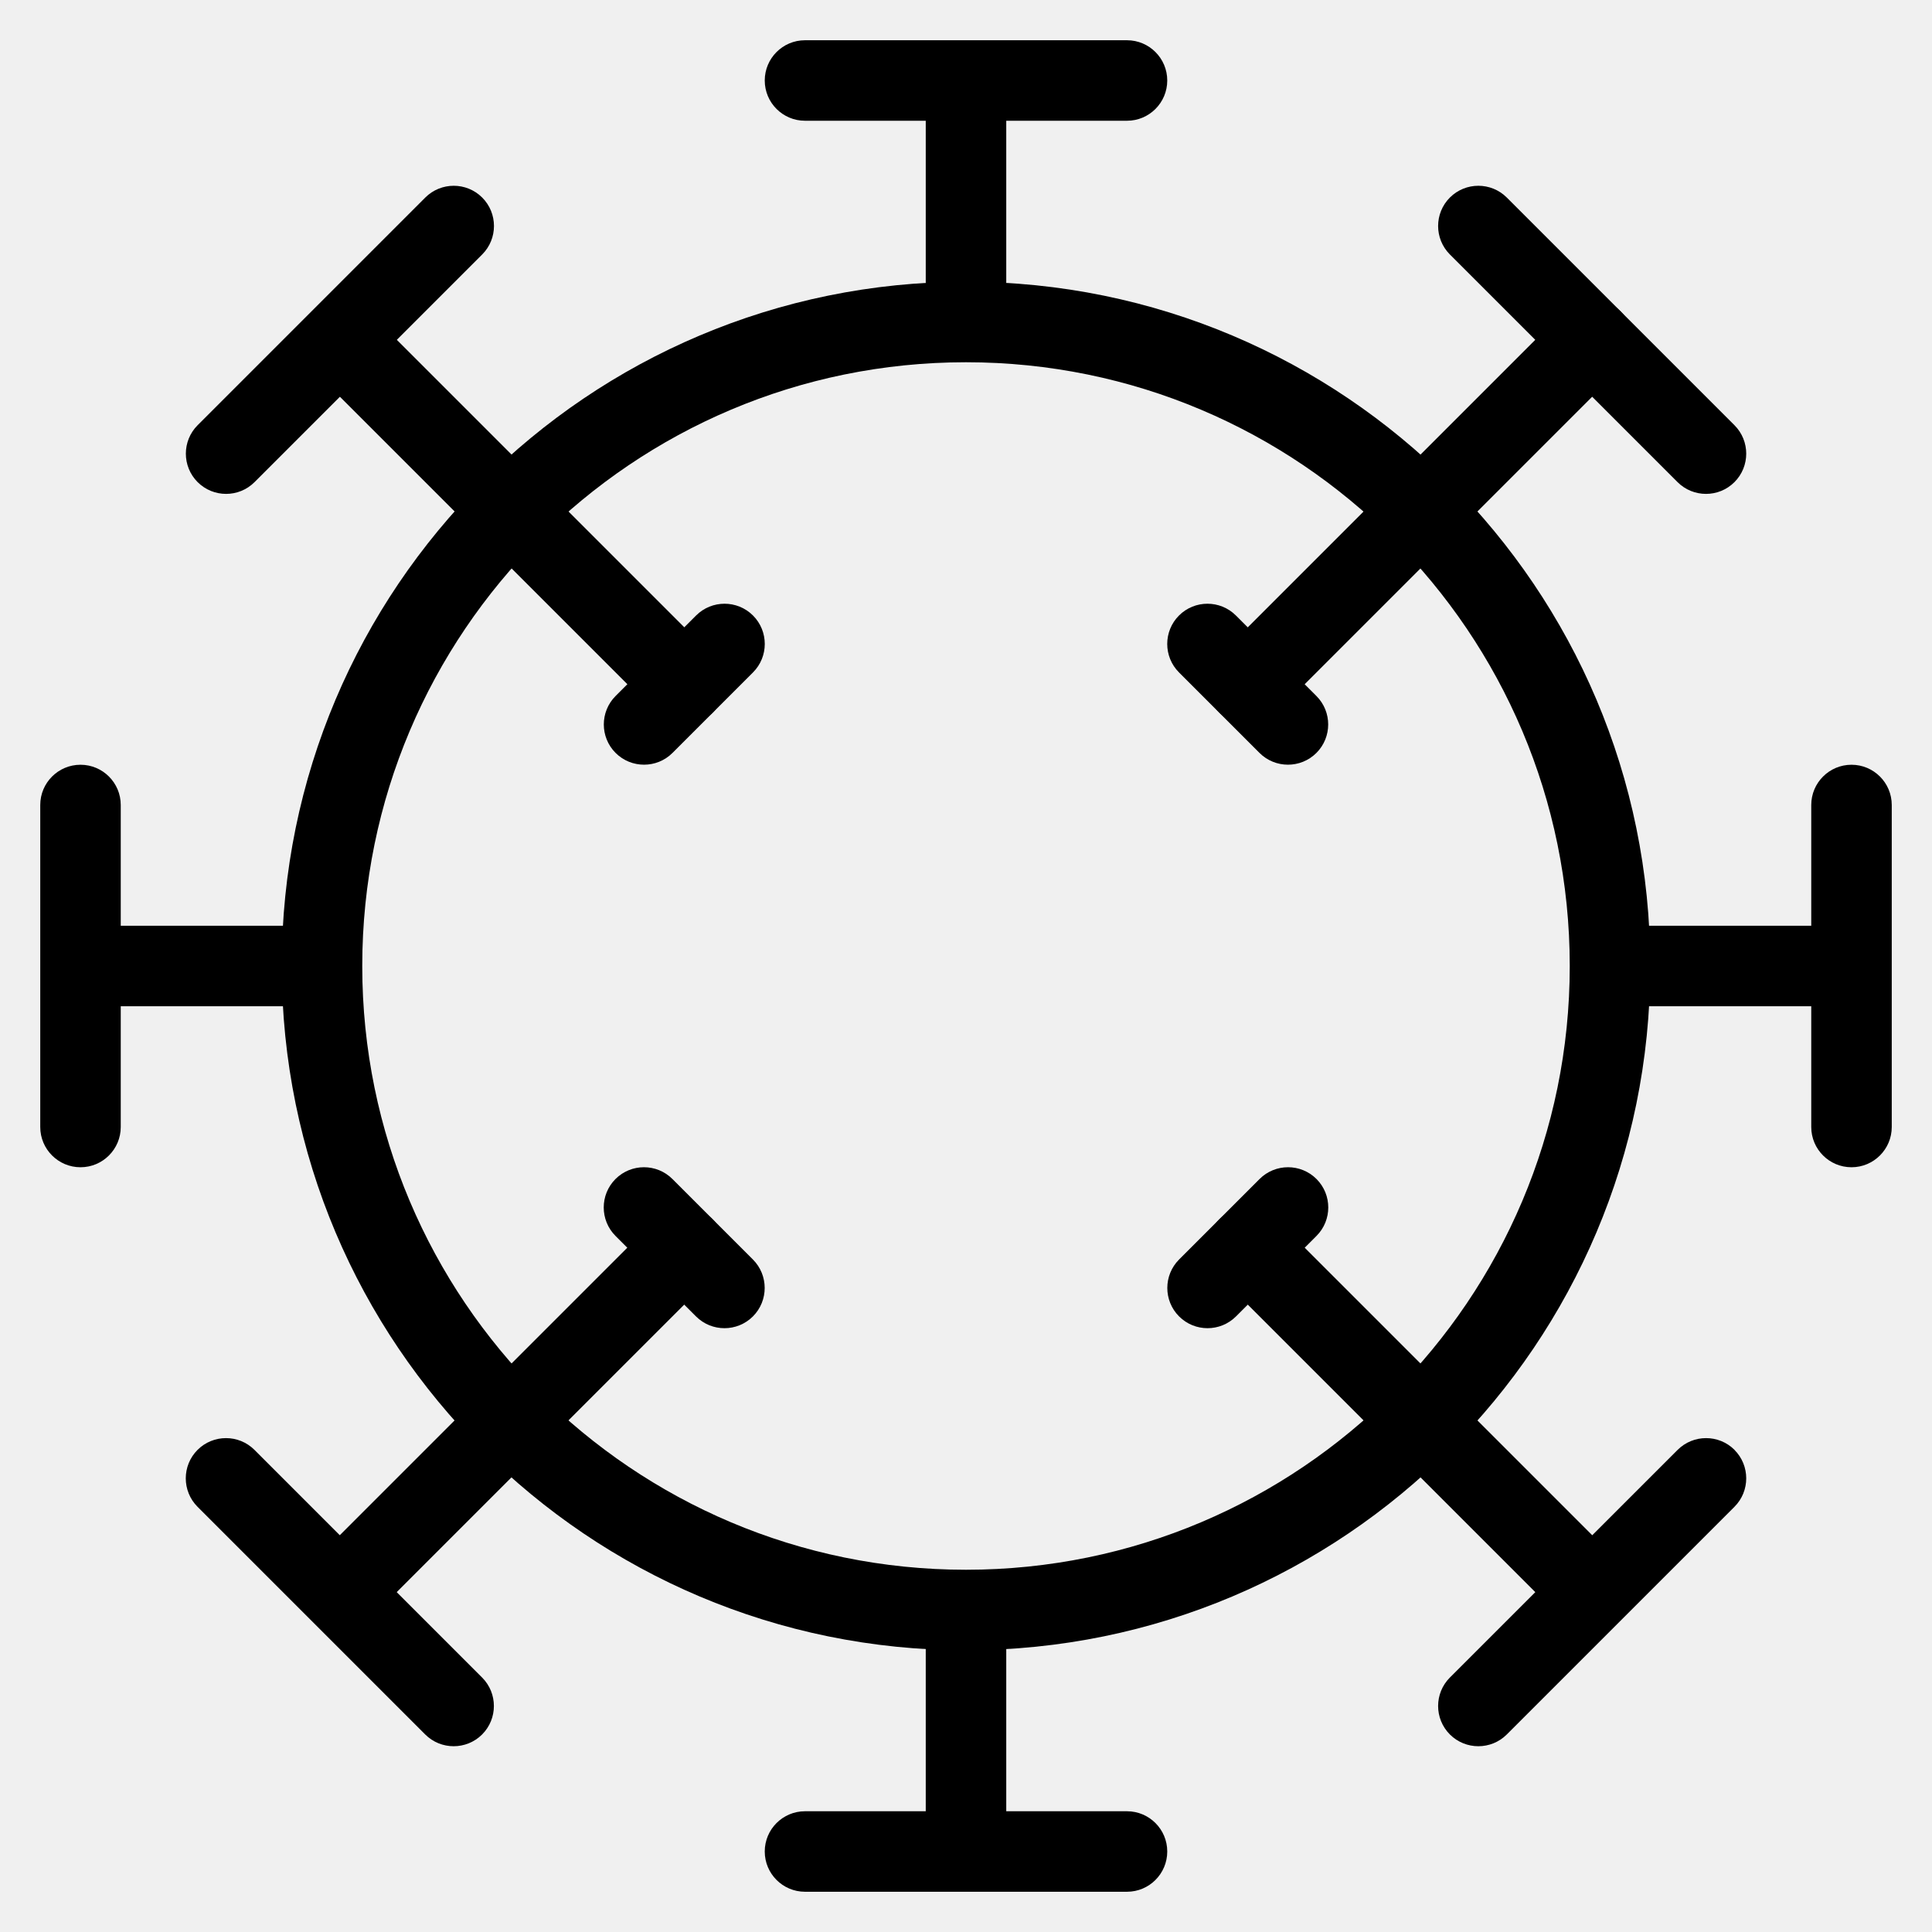
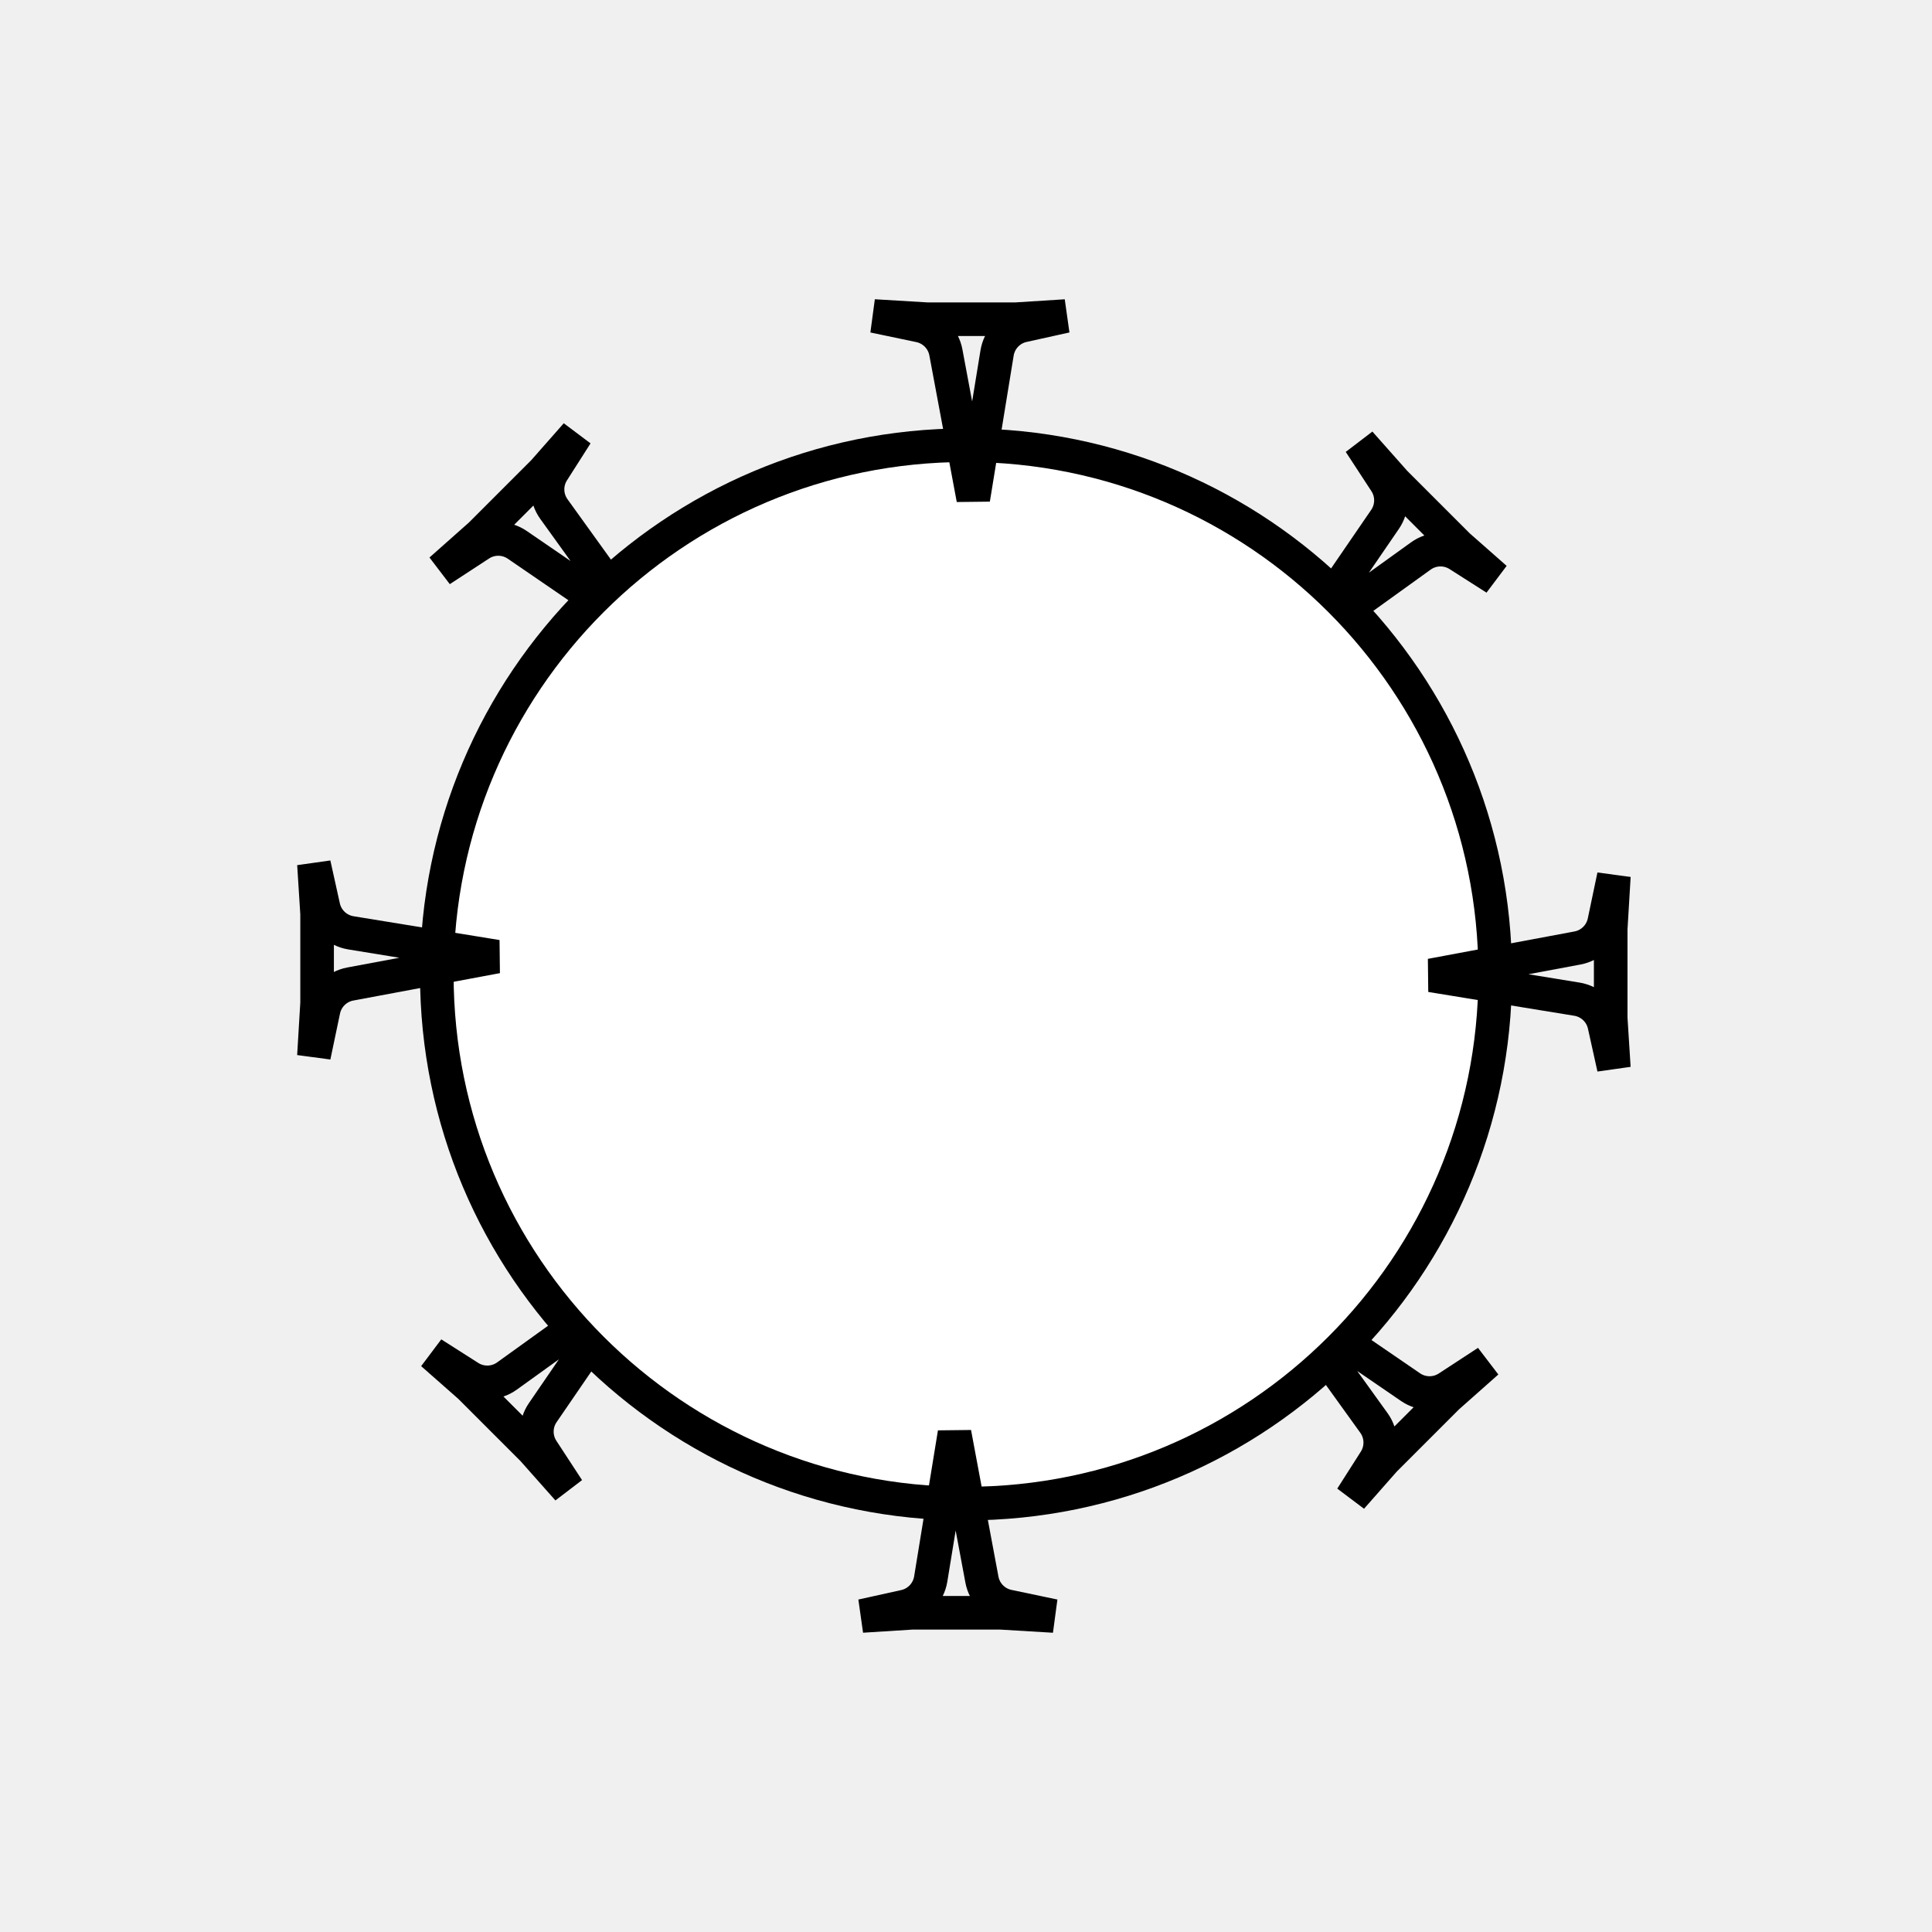
- <svg xmlns="http://www.w3.org/2000/svg" fill="none" height="512" viewBox="0 0 24 24" width="512">
-   <g clip-rule="evenodd" fill="rgb(0,0,0)" fill-rule="evenodd">
-     <path d="m12 4.5c-4.142 0-7.5 3.358-7.5 7.5 0 4.142 3.358 7.5 7.5 7.5 4.142 0 7.5-3.358 7.5-7.5 0-4.142-3.358-7.5-7.5-7.5zm-8.5 7.5c0-4.694 3.806-8.5 8.5-8.5 4.694 0 8.5 3.806 8.5 8.5 0 4.694-3.806 8.5-8.5 8.5-4.694 0-8.5-3.806-8.5-8.5z" />
-     <path d="m9.5 1c0-.276.224-.5.5-.5h4c.276 0 .5.224.5.5 0 .276-.224.5-.5.5h-4c-.276 0-.5-.224-.5-.5z" />
-     <path d="m18.011 2.454c.195-.195.512-.195.707 0l2.828 2.828c.195.195.195.512 0 .707s-.512.195-.707 0l-2.828-2.828c-.195-.195-.195-.512 0-.707z" />
-     <path d="m23 9.5c.276 0 .5.224.5.5v4c0 .276-.224.5-.5.5s-.5-.224-.5-.5v-4c0-.276.224-.5.5-.5z" />
-     <path d="m9.5 23c0 .276.224.5.5.5h4c.276 0 .5-.224.5-.5s-.224-.5-.5-.5h-4c-.276 0-.5.224-.5.5z" />
-     <path d="m2.454 18.011c-.195.195-.195.512 0 .707l2.828 2.828c.195.195.512.195.707 0s.195-.512 0-.707l-2.828-2.828c-.195-.195-.512-.195-.707 0z" />
-     <path d="m1 9.5c-.276 0-.5.224-.5.5v4c0 .276.224.5.5.5.276 0 .5-.224.5-.5v-4c0-.276-.224-.5-.5-.5z" />
-     <path d="m11.5 4v-3h1v3z" />
-     <path d="m20.132 3.868c.195.195.195.512 0 .707l-4.278 4.278c-.195.195-.512.195-.707 0-.195-.195-.195-.512 0-.707l4.278-4.278c.195-.195.512-.195.707 0z" />
-     <path d="m20 11.5h3v1h-3z" />
-     <path d="m11.5 20v3h1v-3z" />
-     <path d="m8.146 15.146-4.278 4.278.707.707 4.278-4.278c.195-.195.195-.512 0-.707-.195-.195-.512-.195-.707 0z" />
-     <path d="m21.546 18.011c.195.195.195.512 0 .707l-2.828 2.828c-.195.195-.512.195-.707 0-.195-.195-.195-.512 0-.707l2.829-2.828c.195-.195.512-.195.707 0z" />
-     <path d="m5.99 2.454c-.195-.195-.512-.195-.707 0l-2.828 2.828c-.195.195-.195.512 0 .707.195.195.512.195.707 0l2.828-2.828c.195-.195.195-.512 0-.707z" />
-     <path d="m15.854 15.146 4.278 4.278-.707.707-4.278-4.278c-.195-.195-.195-.512 0-.707.195-.195.512-.195.707 0z" />
-     <path d="m8.854 8.146-4.278-4.278-.707.707 4.278 4.278c.195.195.512.195.707 0 .195-.195.195-.512 0-.707z" />
-     <path d="m4 11.5h-3v1h3z" />
-     <path d="m9.354 7.646c.195.195.195.512 0 .707l-1 1c-.195.195-.512.195-.707 0-.195-.195-.195-.512 0-.707l1-1c.195-.195.512-.195.707 0z" />
-     <path d="m7.646 14.646c.195-.195.512-.195.707 0l1 1c.195.195.195.512 0 .707-.195.195-.512.195-.707 0l-1-1c-.195-.195-.195-.512 0-.707z" />
-     <path d="m16.354 14.646c.195.195.195.512 0 .707l-1 1c-.195.195-.512.195-.707 0-.195-.195-.195-.512 0-.707l1-1c.195-.195.512-.195.707 0z" />
-     <path d="m14.646 7.646c.195-.195.512-.195.707 0l1 1c.195.195.195.512 0 .707-.195.195-.512.195-.707 0l-1-1c-.195-.195-.195-.512 0-.707z" />
-   </g>
+ <svg xmlns="http://www.w3.org/2000/svg" width="230" height="230" viewBox="0 0 230 230" fill="none">
+   <path d="M173.541 64.896L173.585 64.941L173.633 64.983L178.041 68.866L173.637 66.059C172.257 65.18 170.48 65.23 169.151 66.186L154.856 76.472L164.888 61.827C165.804 60.491 165.823 58.734 164.937 57.379L161.883 52.704L166.034 57.384L166.074 57.429L166.116 57.471L173.541 64.896Z" stroke="black" stroke-width="4" />
+   <path d="M55.959 165.104L55.915 165.059L55.867 165.017L51.459 161.134L55.863 163.941C57.243 164.82 59.02 164.77 60.349 163.814L74.644 153.528L64.612 168.173C63.696 169.509 63.677 171.266 64.563 172.621L67.617 177.296L63.466 172.616L63.426 172.571L63.384 172.529L55.959 165.104Z" stroke="black" stroke-width="4" />
+   <path d="M164.854 173.791L164.809 173.835L164.767 173.883L160.884 178.291L163.691 173.887C164.57 172.507 164.52 170.73 163.564 169.401L153.278 155.106L167.923 165.138C169.259 166.054 171.016 166.073 172.371 165.187L177.046 162.133L172.366 166.284L172.321 166.324L172.279 166.366L164.854 173.791Z" stroke="black" stroke-width="4" />
+   <path d="M64.646 56.209L64.691 56.165L64.733 56.117L68.616 51.709L65.809 56.113C64.93 57.493 64.98 59.27 65.936 60.599L76.222 74.894L61.577 64.862C60.241 63.946 58.484 63.927 57.129 64.813L52.454 67.867L57.134 63.716L57.179 63.676L57.221 63.634L64.646 56.209Z" stroke="black" stroke-width="4" />
+   <circle cx="115" cy="116" r="63" fill="white" stroke="black" stroke-width="4" />
+   <path d="M191.75 121.142V121.206L191.754 121.269L192.125 127.132L190.996 122.033C190.642 120.435 189.35 119.214 187.734 118.95L170.353 116.116L187.802 112.854C189.394 112.557 190.65 111.328 190.982 109.743L192.128 104.278L191.754 110.523L191.75 110.583V110.642V121.142Z" stroke="black" stroke-width="4" />
+   <path d="M37.75 108.858V108.794L37.746 108.731L37.375 102.868L38.504 107.967C38.858 109.565 40.15 110.786 41.766 111.05L59.147 113.884L41.698 117.146C40.106 117.443 38.85 118.672 38.518 120.257L37.372 125.722L37.746 119.477L37.75 119.417V119.358V108.858Z" stroke="black" stroke-width="4" />
+   <path d="M108.608 192H108.544L108.481 192.004L102.618 192.375L107.717 191.246C109.315 190.892 110.536 189.6 110.8 187.984L113.634 170.603L116.896 188.052C117.193 189.644 118.422 190.9 120.007 191.232L125.472 192.378L119.227 192.004L119.167 192H119.108H108.608Z" stroke="black" stroke-width="4" />
+   <path d="M120.892 38H120.956L121.019 37.996L126.882 37.625L121.783 38.754C120.185 39.108 118.964 40.4 118.7 42.016L115.866 59.397L112.604 41.948C112.307 40.356 111.078 39.1 109.493 38.768L104.028 37.622L110.273 37.996L110.333 38H110.392H120.892Z" stroke="black" stroke-width="4" />
</svg>
